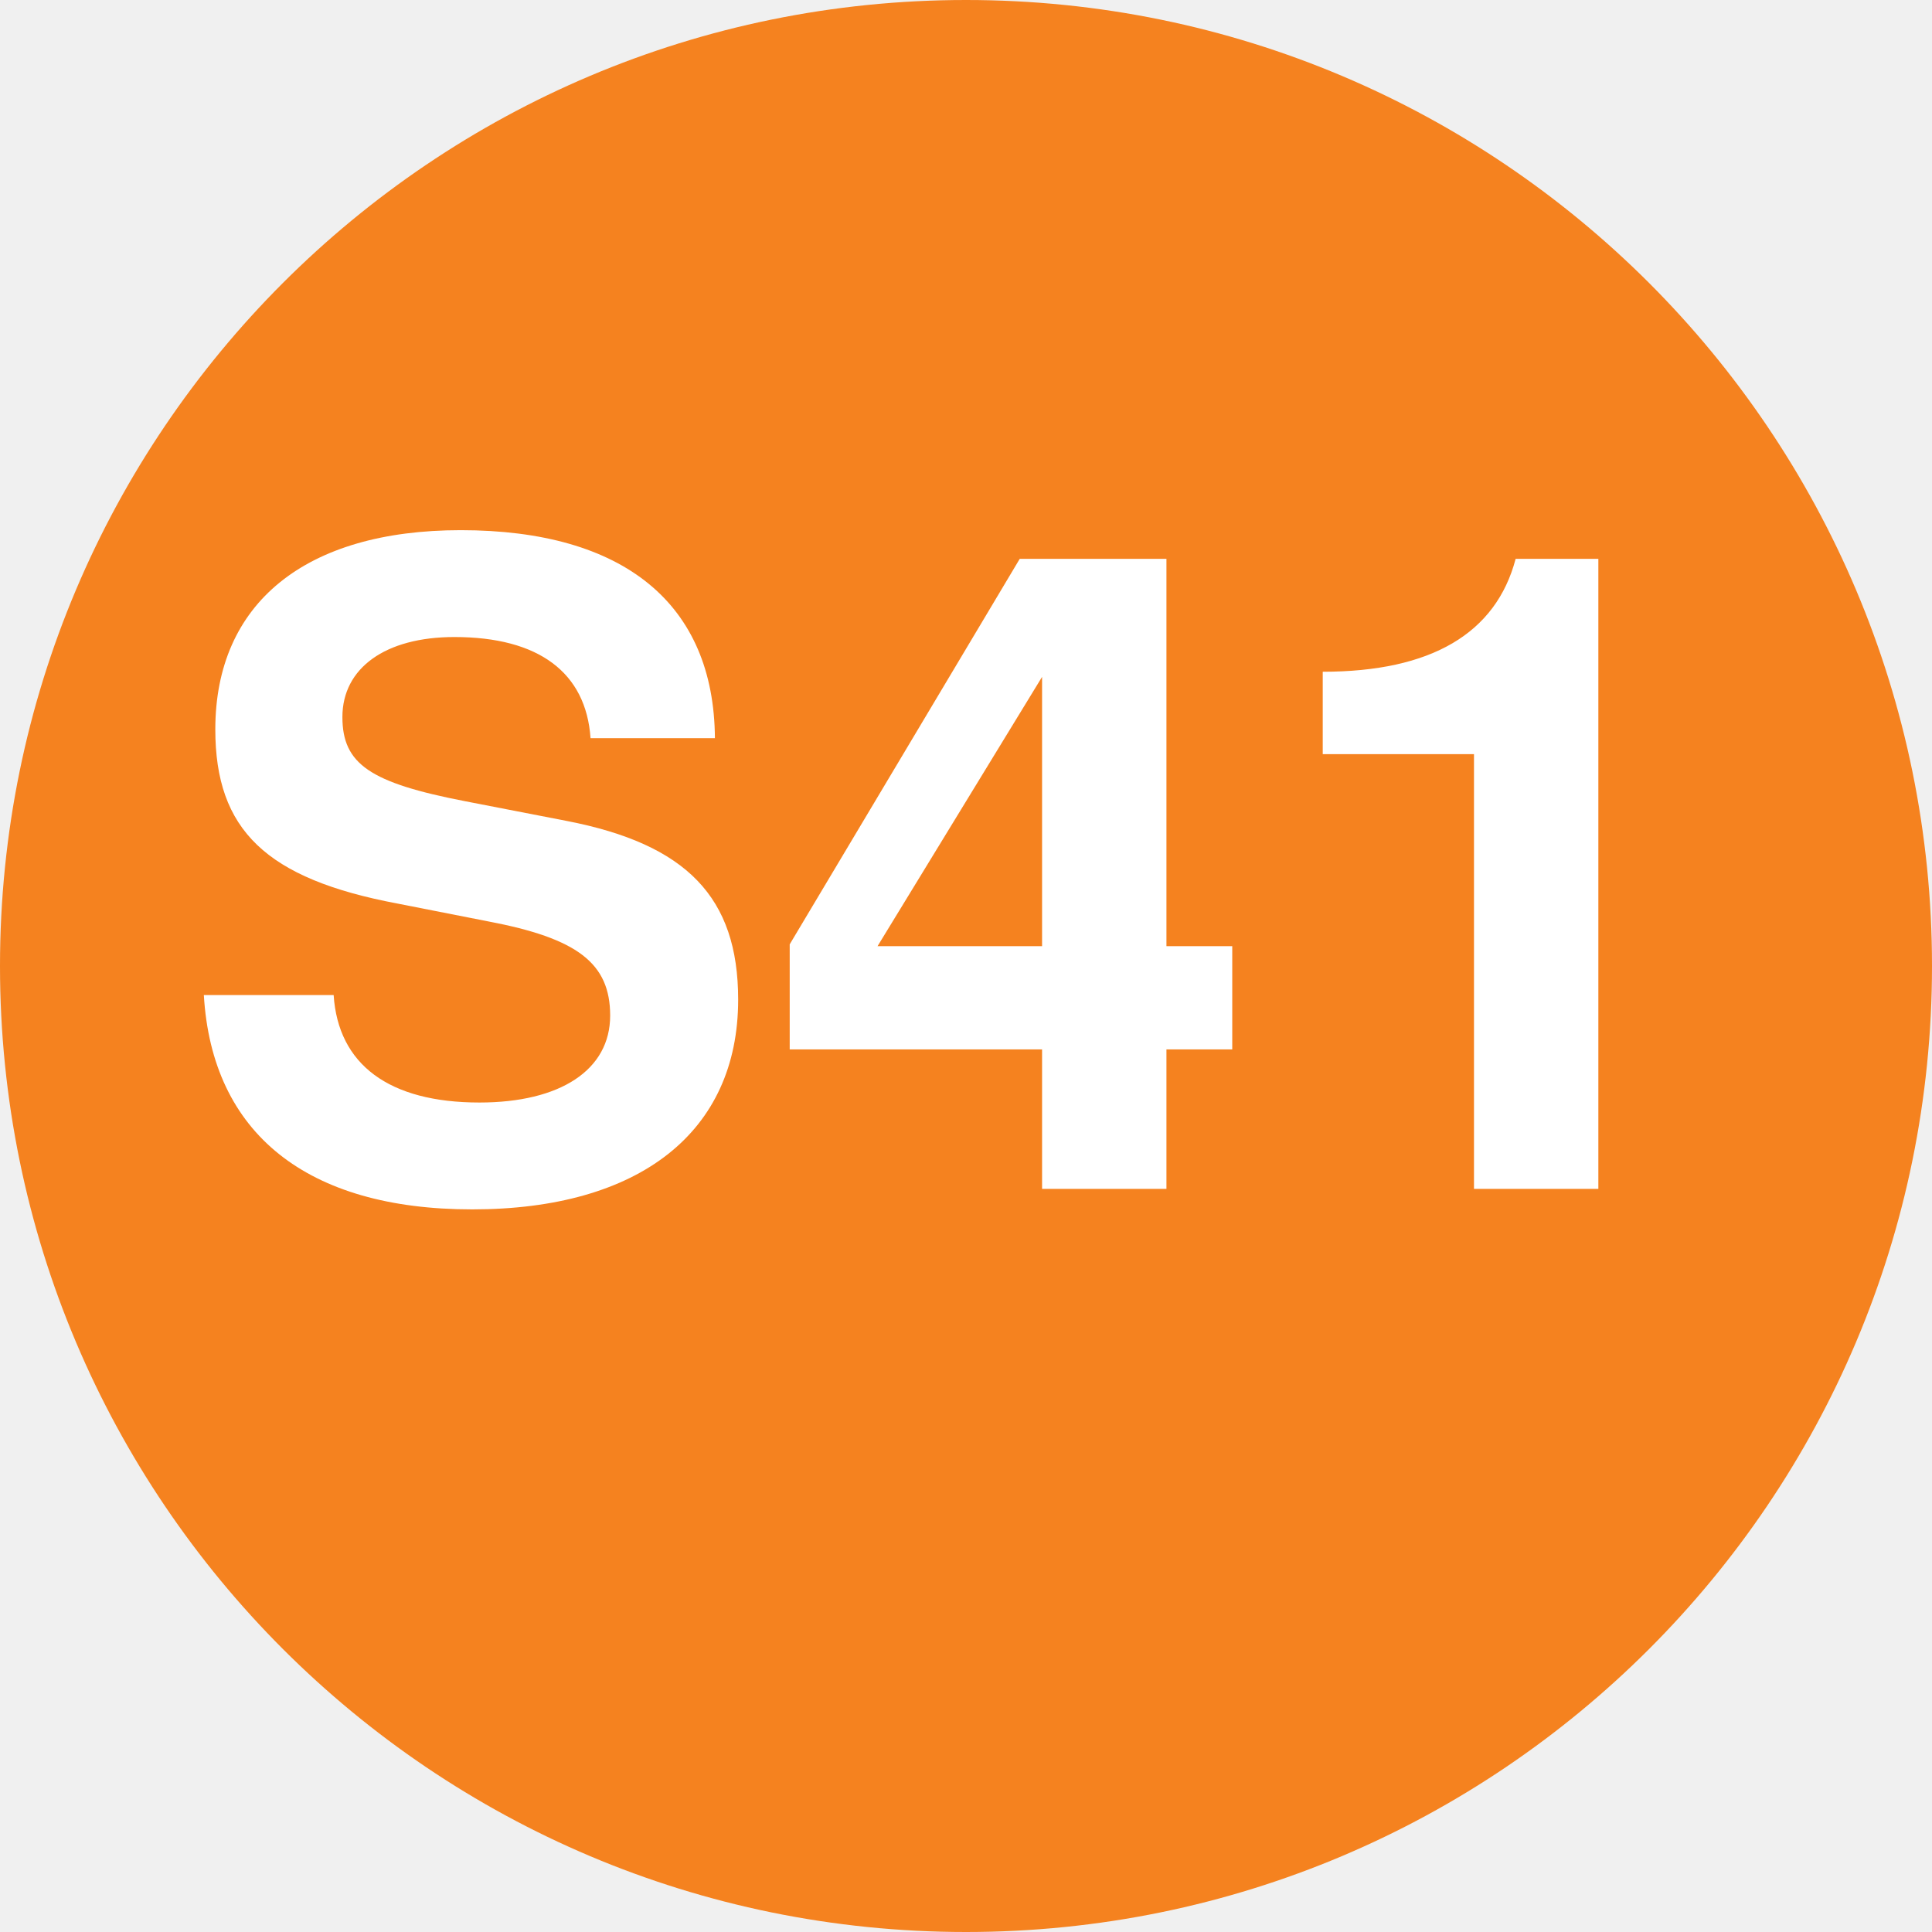
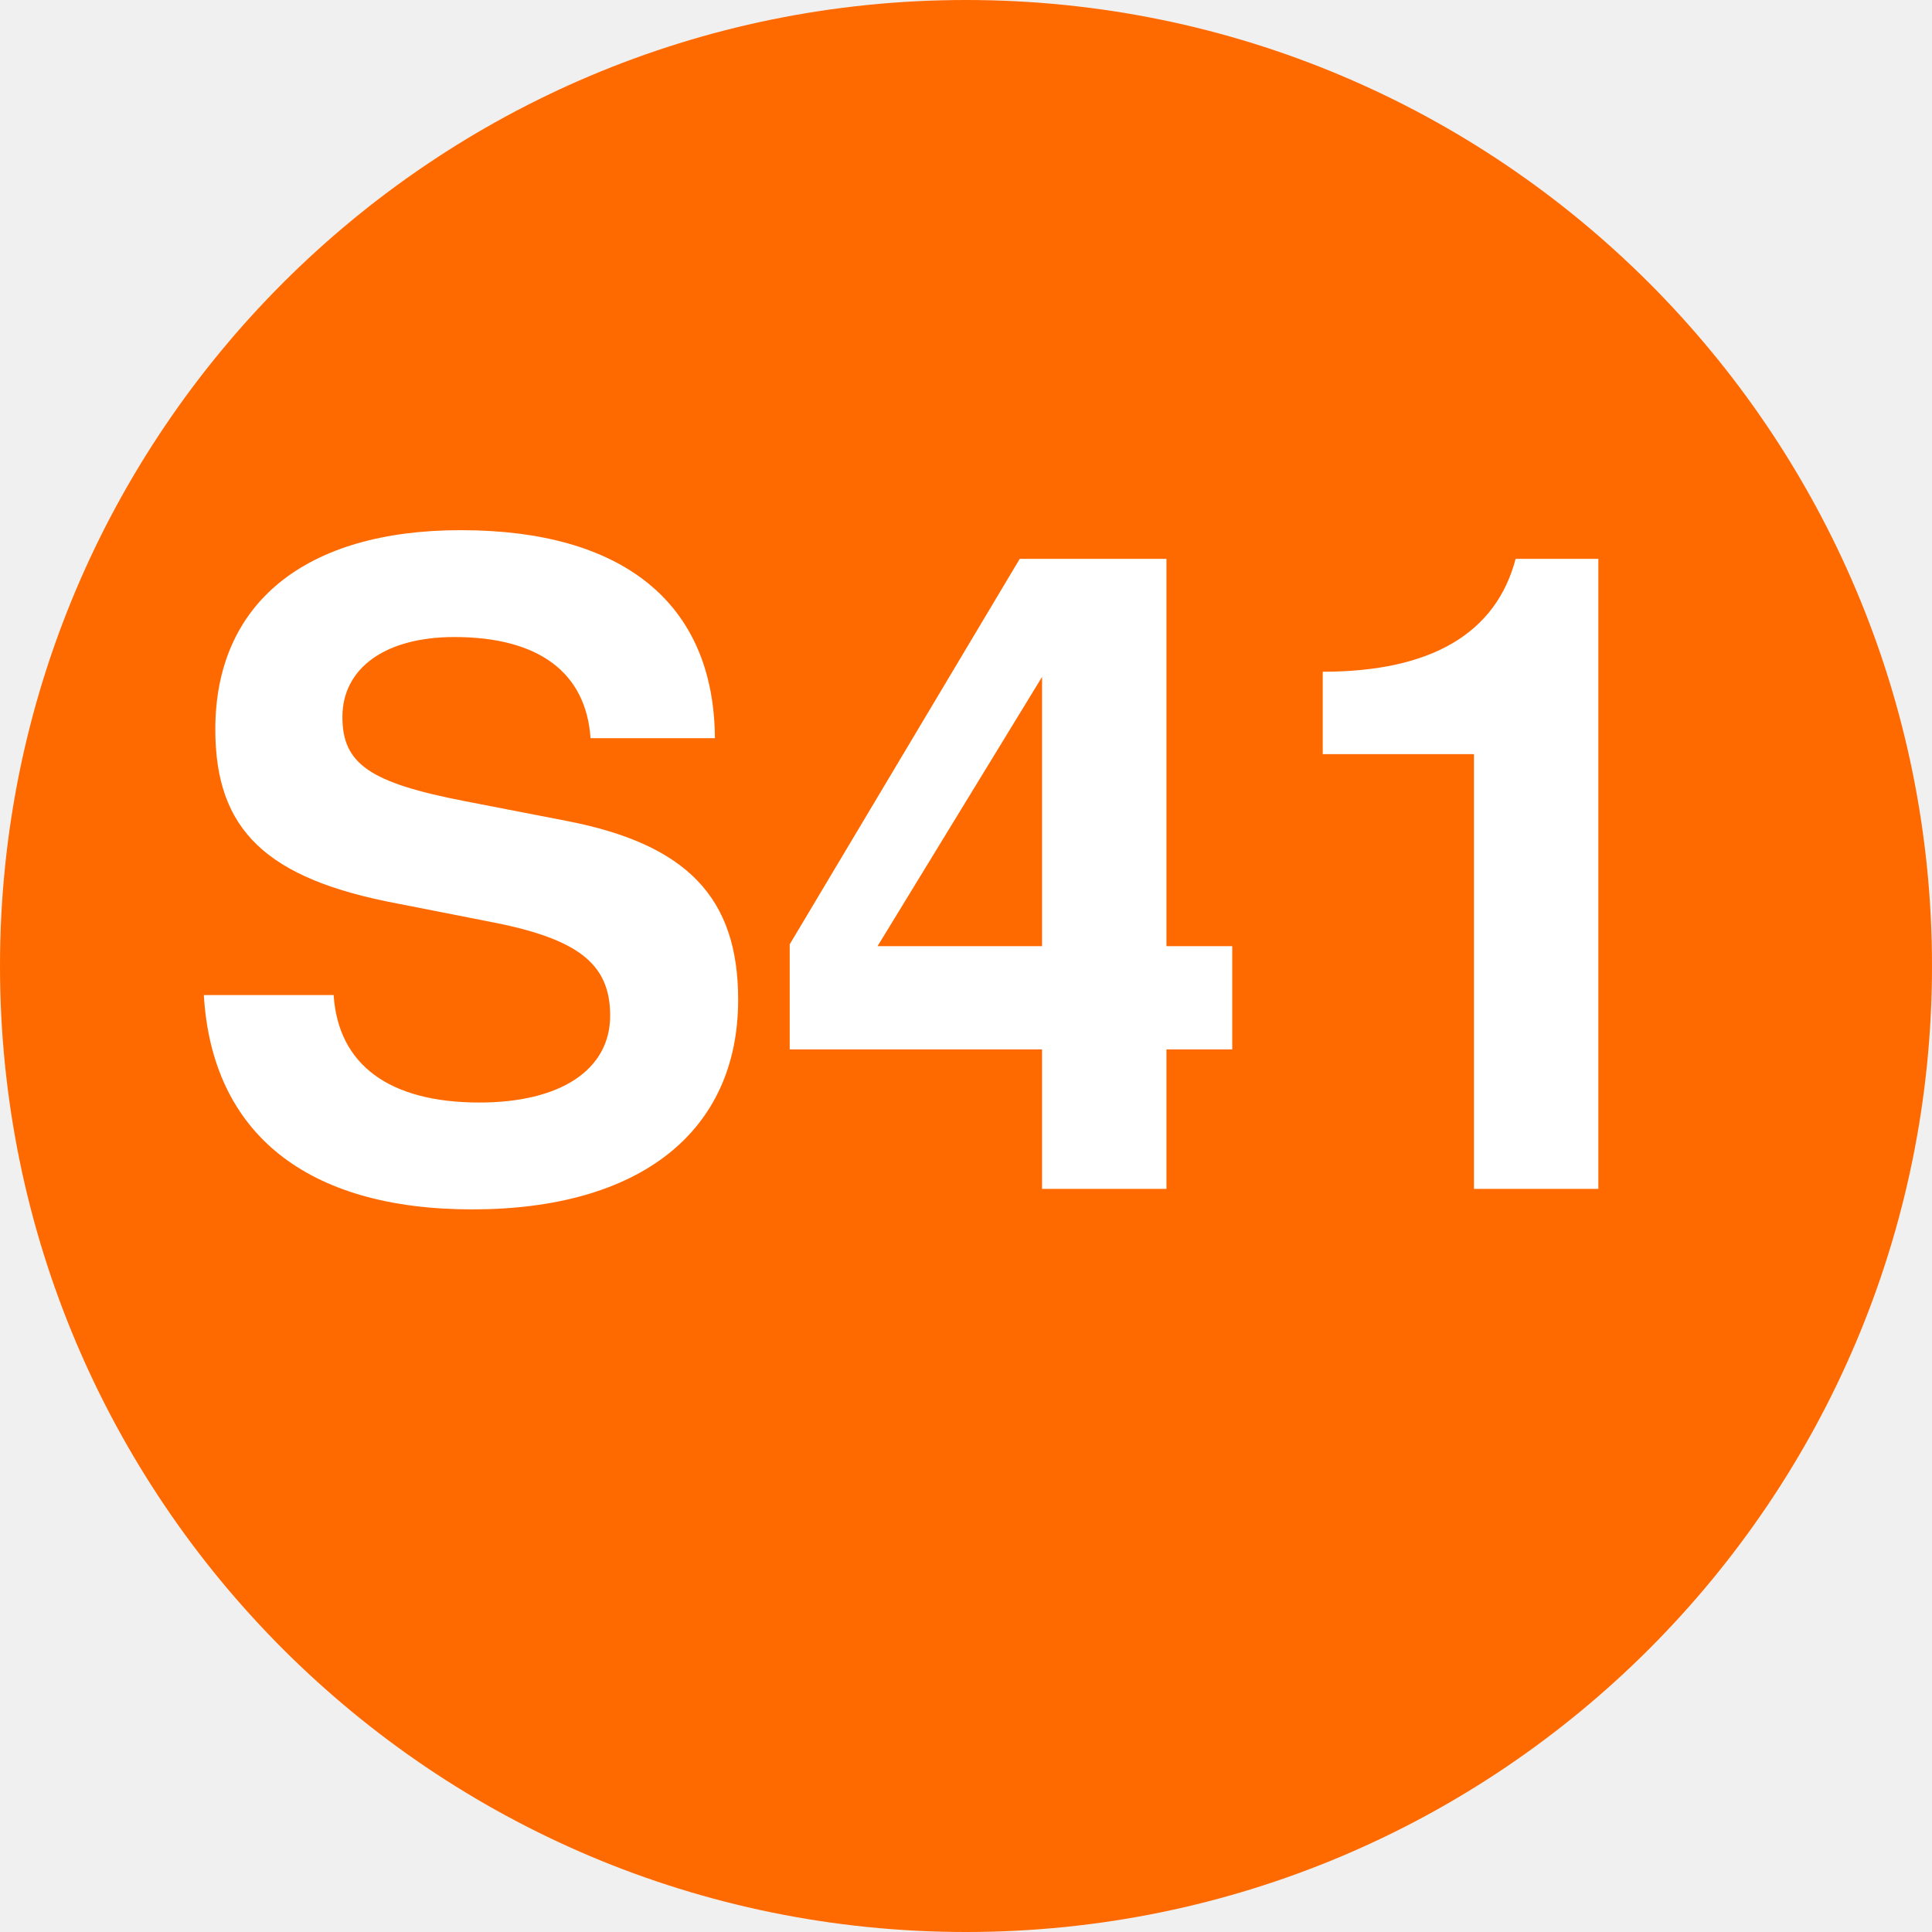
<svg xmlns="http://www.w3.org/2000/svg" viewBox="0 0 100 100">
-   <circle cx="50" cy="50" r="50" fill="#F5821F" />
+   <circle cx="50" cy="50" r="50" fill="#FF6A00" />
  <text x="50" y="51" text-anchor="middle" dominant-baseline="central" font-family="Helvetica, Arial, sans-serif" font-weight="800" font-size="46" fill="#fff" textLength="62" lengthAdjust="spacingAndGlyphs">S41</text>
</svg>
